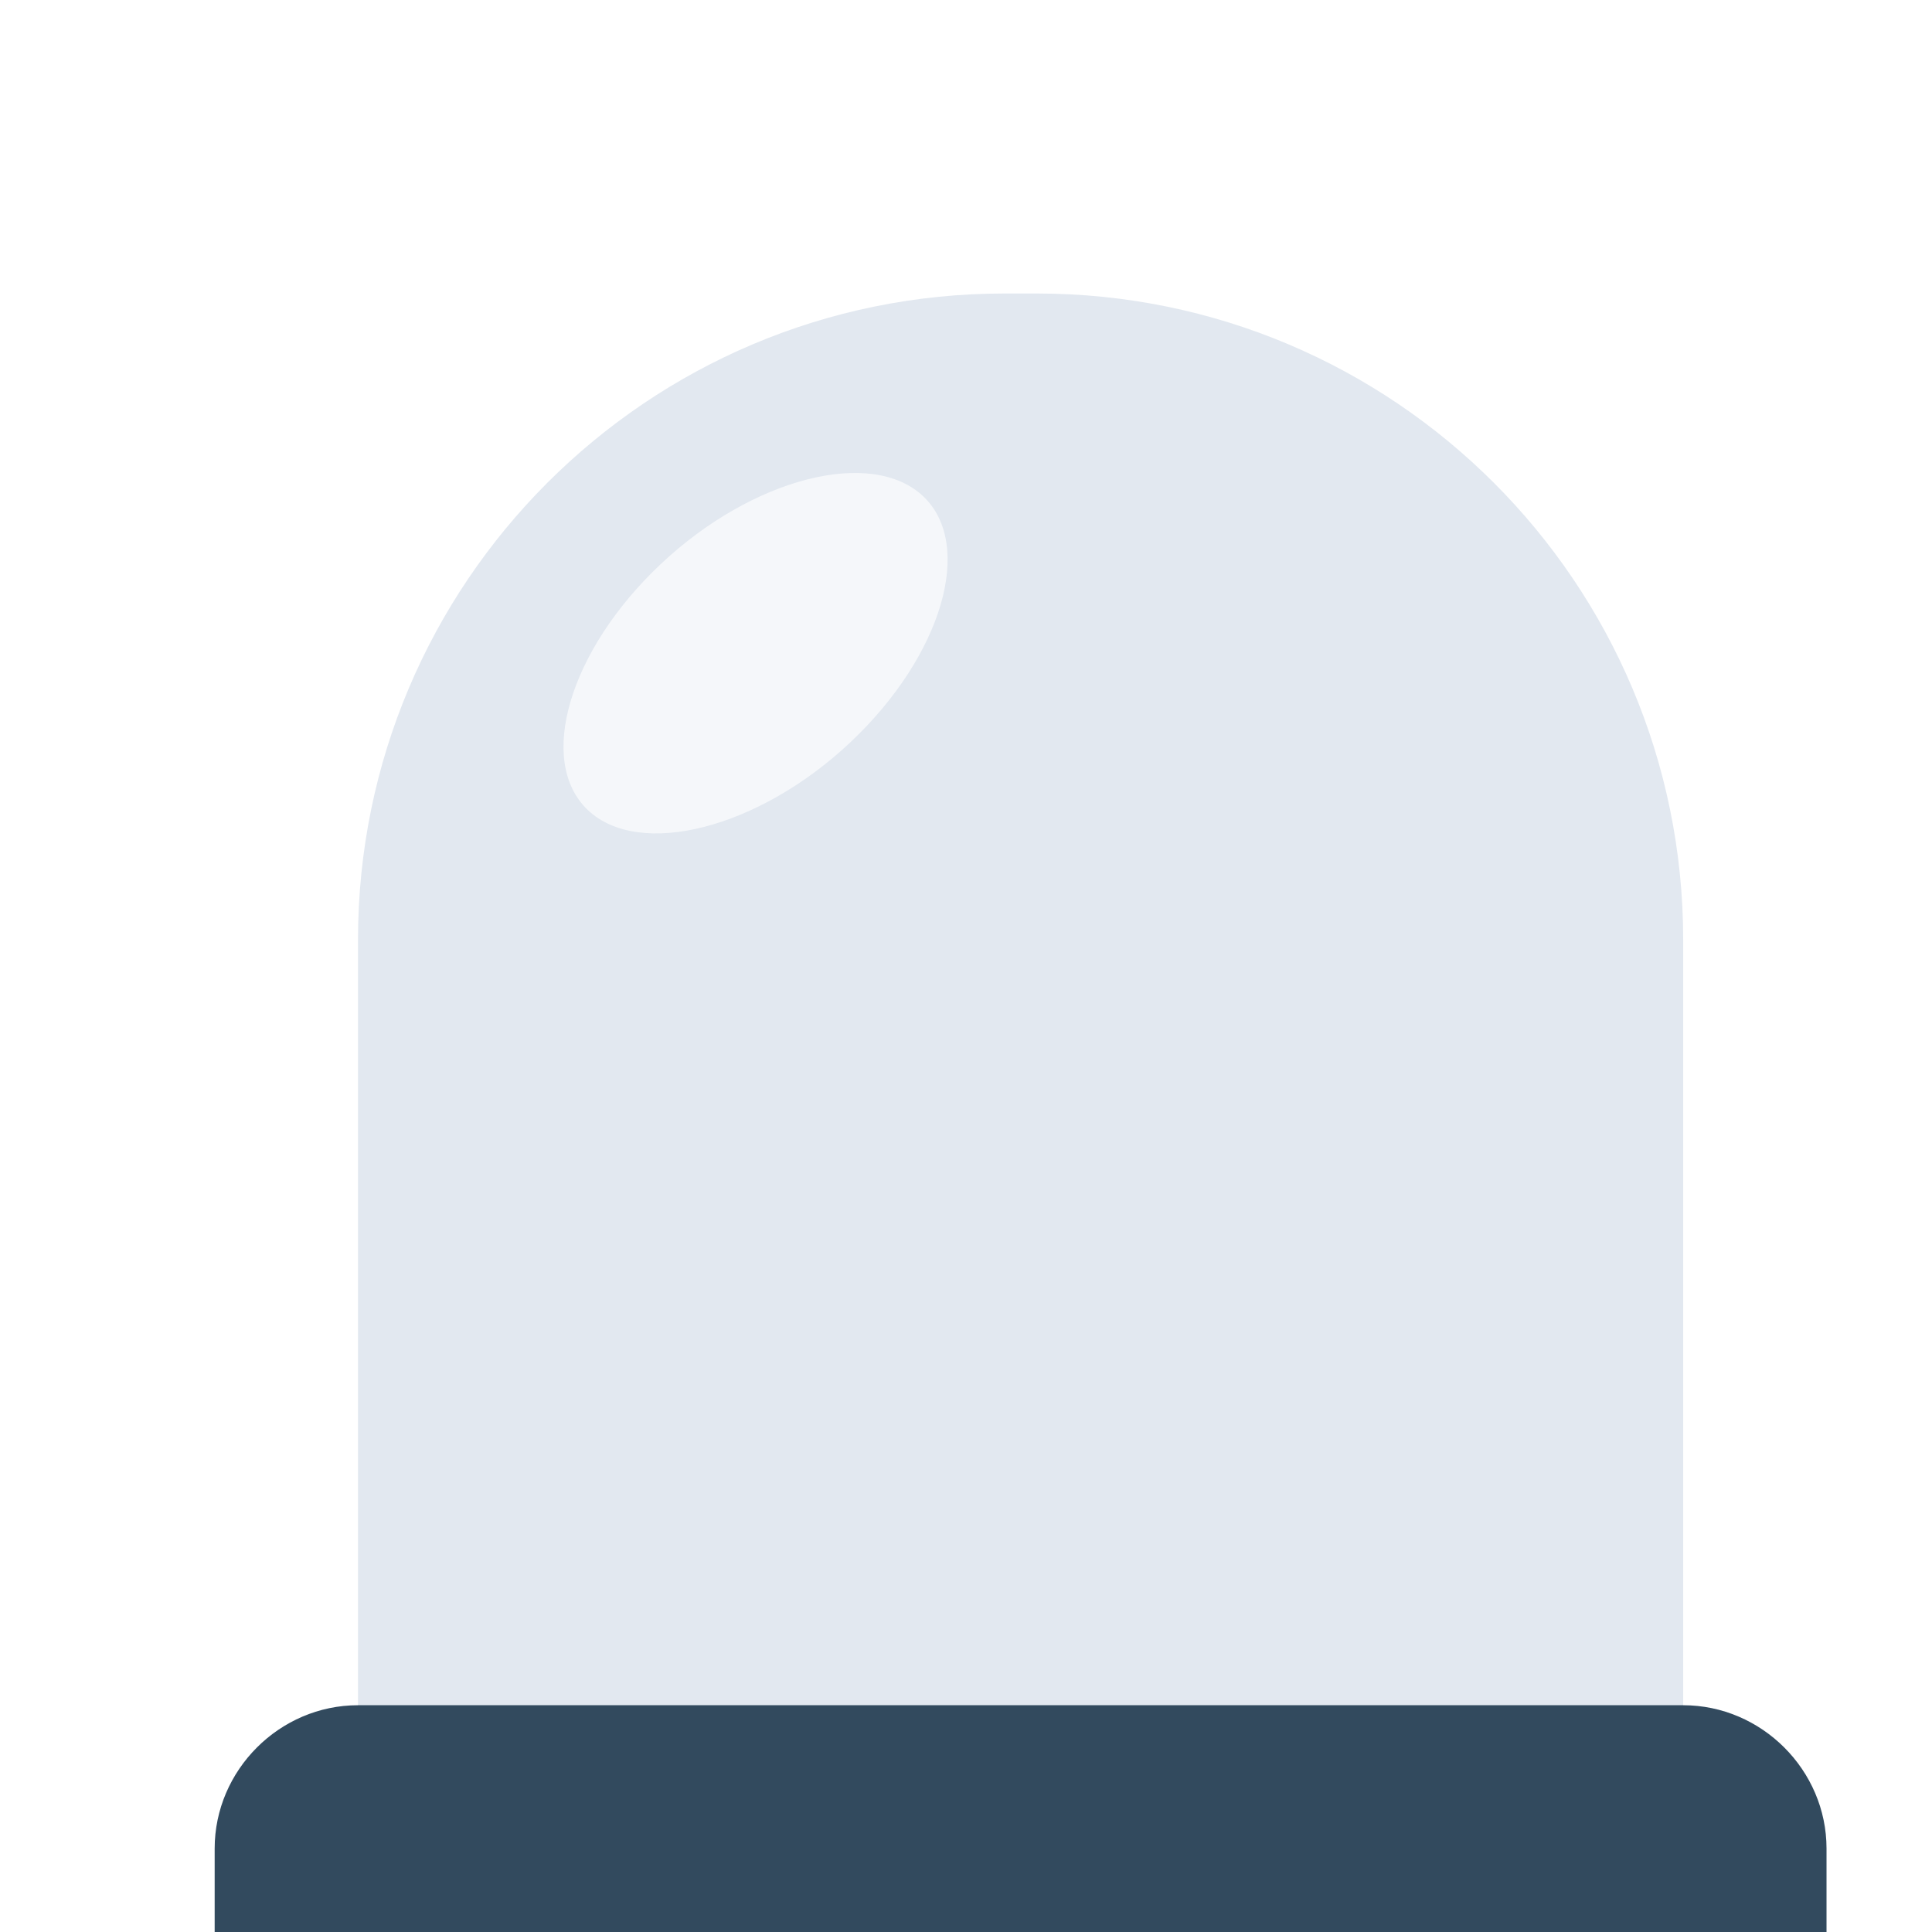
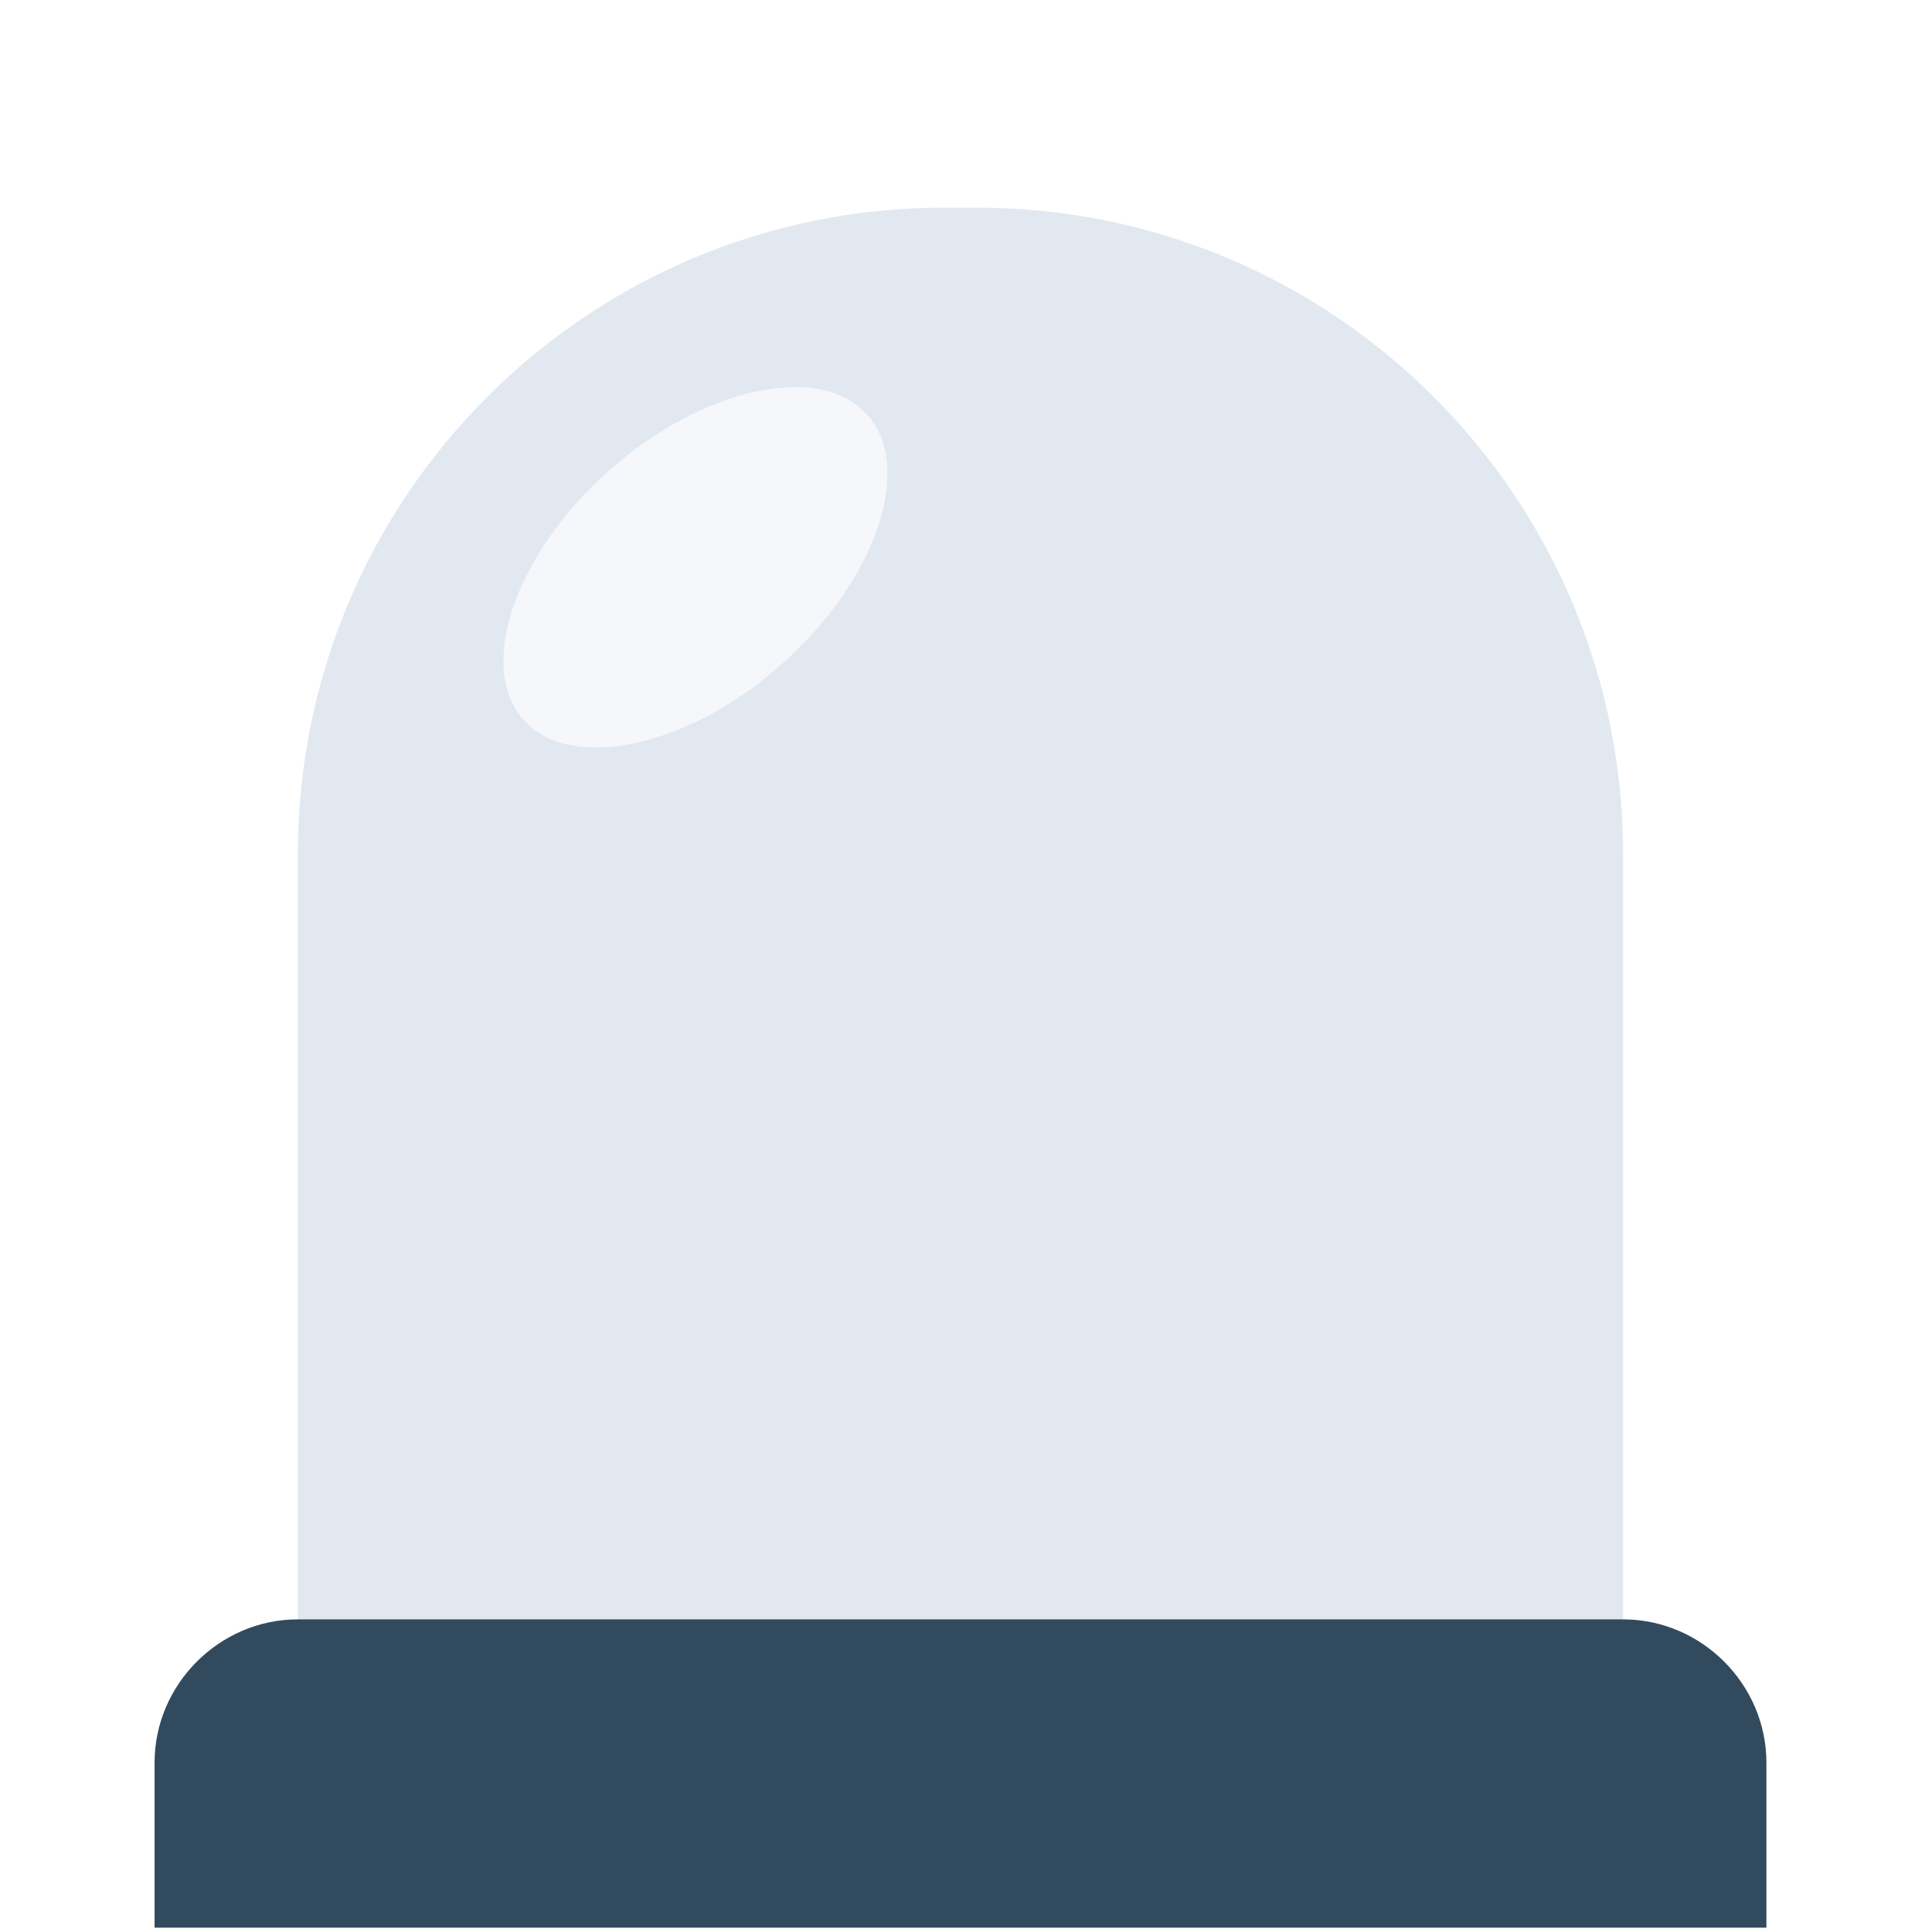
- <svg xmlns="http://www.w3.org/2000/svg" width="32" height="32" viewBox="-50 74 450 450" class="h-full w-full">
+ <svg xmlns="http://www.w3.org/2000/svg" width="32" height="32" viewBox="-36 94 450 450" class="h-full w-full">
  <defs>
    <linearGradient id="fill_0" gradientTransform="rotate(90)">
      <stop offset="100%" stop-color="#e2e8f0" />
    </linearGradient>
    <linearGradient id="fill_1" gradientTransform="rotate(90)">
      <stop offset="100%" stop-color="#4ade80">
        <animate attributeName="stop-color" attributeType="XML" values="#86efac;#4ade80;#22c55e" dur="2" repeatCount="indefinite" />
      </stop>
    </linearGradient>
    <linearGradient id="fill_2" gradientTransform="rotate(90)">
      <stop offset="100%" stop-color="#f59e0b">
        <animate attributeName="stop-color" attributeType="XML" values="#fde047;#facc15;#eab308" dur="0.7" repeatCount="indefinite" />
      </stop>
    </linearGradient>
    <linearGradient id="fill_3" gradientTransform="rotate(90)">
      <stop offset="100%" stop-color="#ef4444">
        <animate attributeName="stop-color" attributeType="XML" values="#f87171;#dc2626;#ef4444" dur="0.6" repeatCount="indefinite" />
      </stop>
    </linearGradient>
  </defs>
  <path fill="url(#fill_0)" d="M342.047 510.236H33.386V292.913c0-83.15 67.401-150.55 150.551-150.55h7.56c83.149 0 150.55 67.4 150.55 150.55v217.323Z" />
  <g>
    <path fill="#FFFFFFaa" d="M148.031 246.93c-21.417 20.157-49.133 27.086-61.102 15.747-11.968-11.338-4.41-37.165 17.008-57.323 21.417-20.157 49.134-27.086 61.102-15.748 11.969 11.339 4.41 37.166-17.008 57.323Z" />
    <path fill="#324A5E" d="M375.433 542.992H0v-38.425c0-18.268 15.118-33.386 33.386-33.386h308.661c18.268 0 33.386 15.118 33.386 33.386v38.425Z" />
  </g>
</svg>
